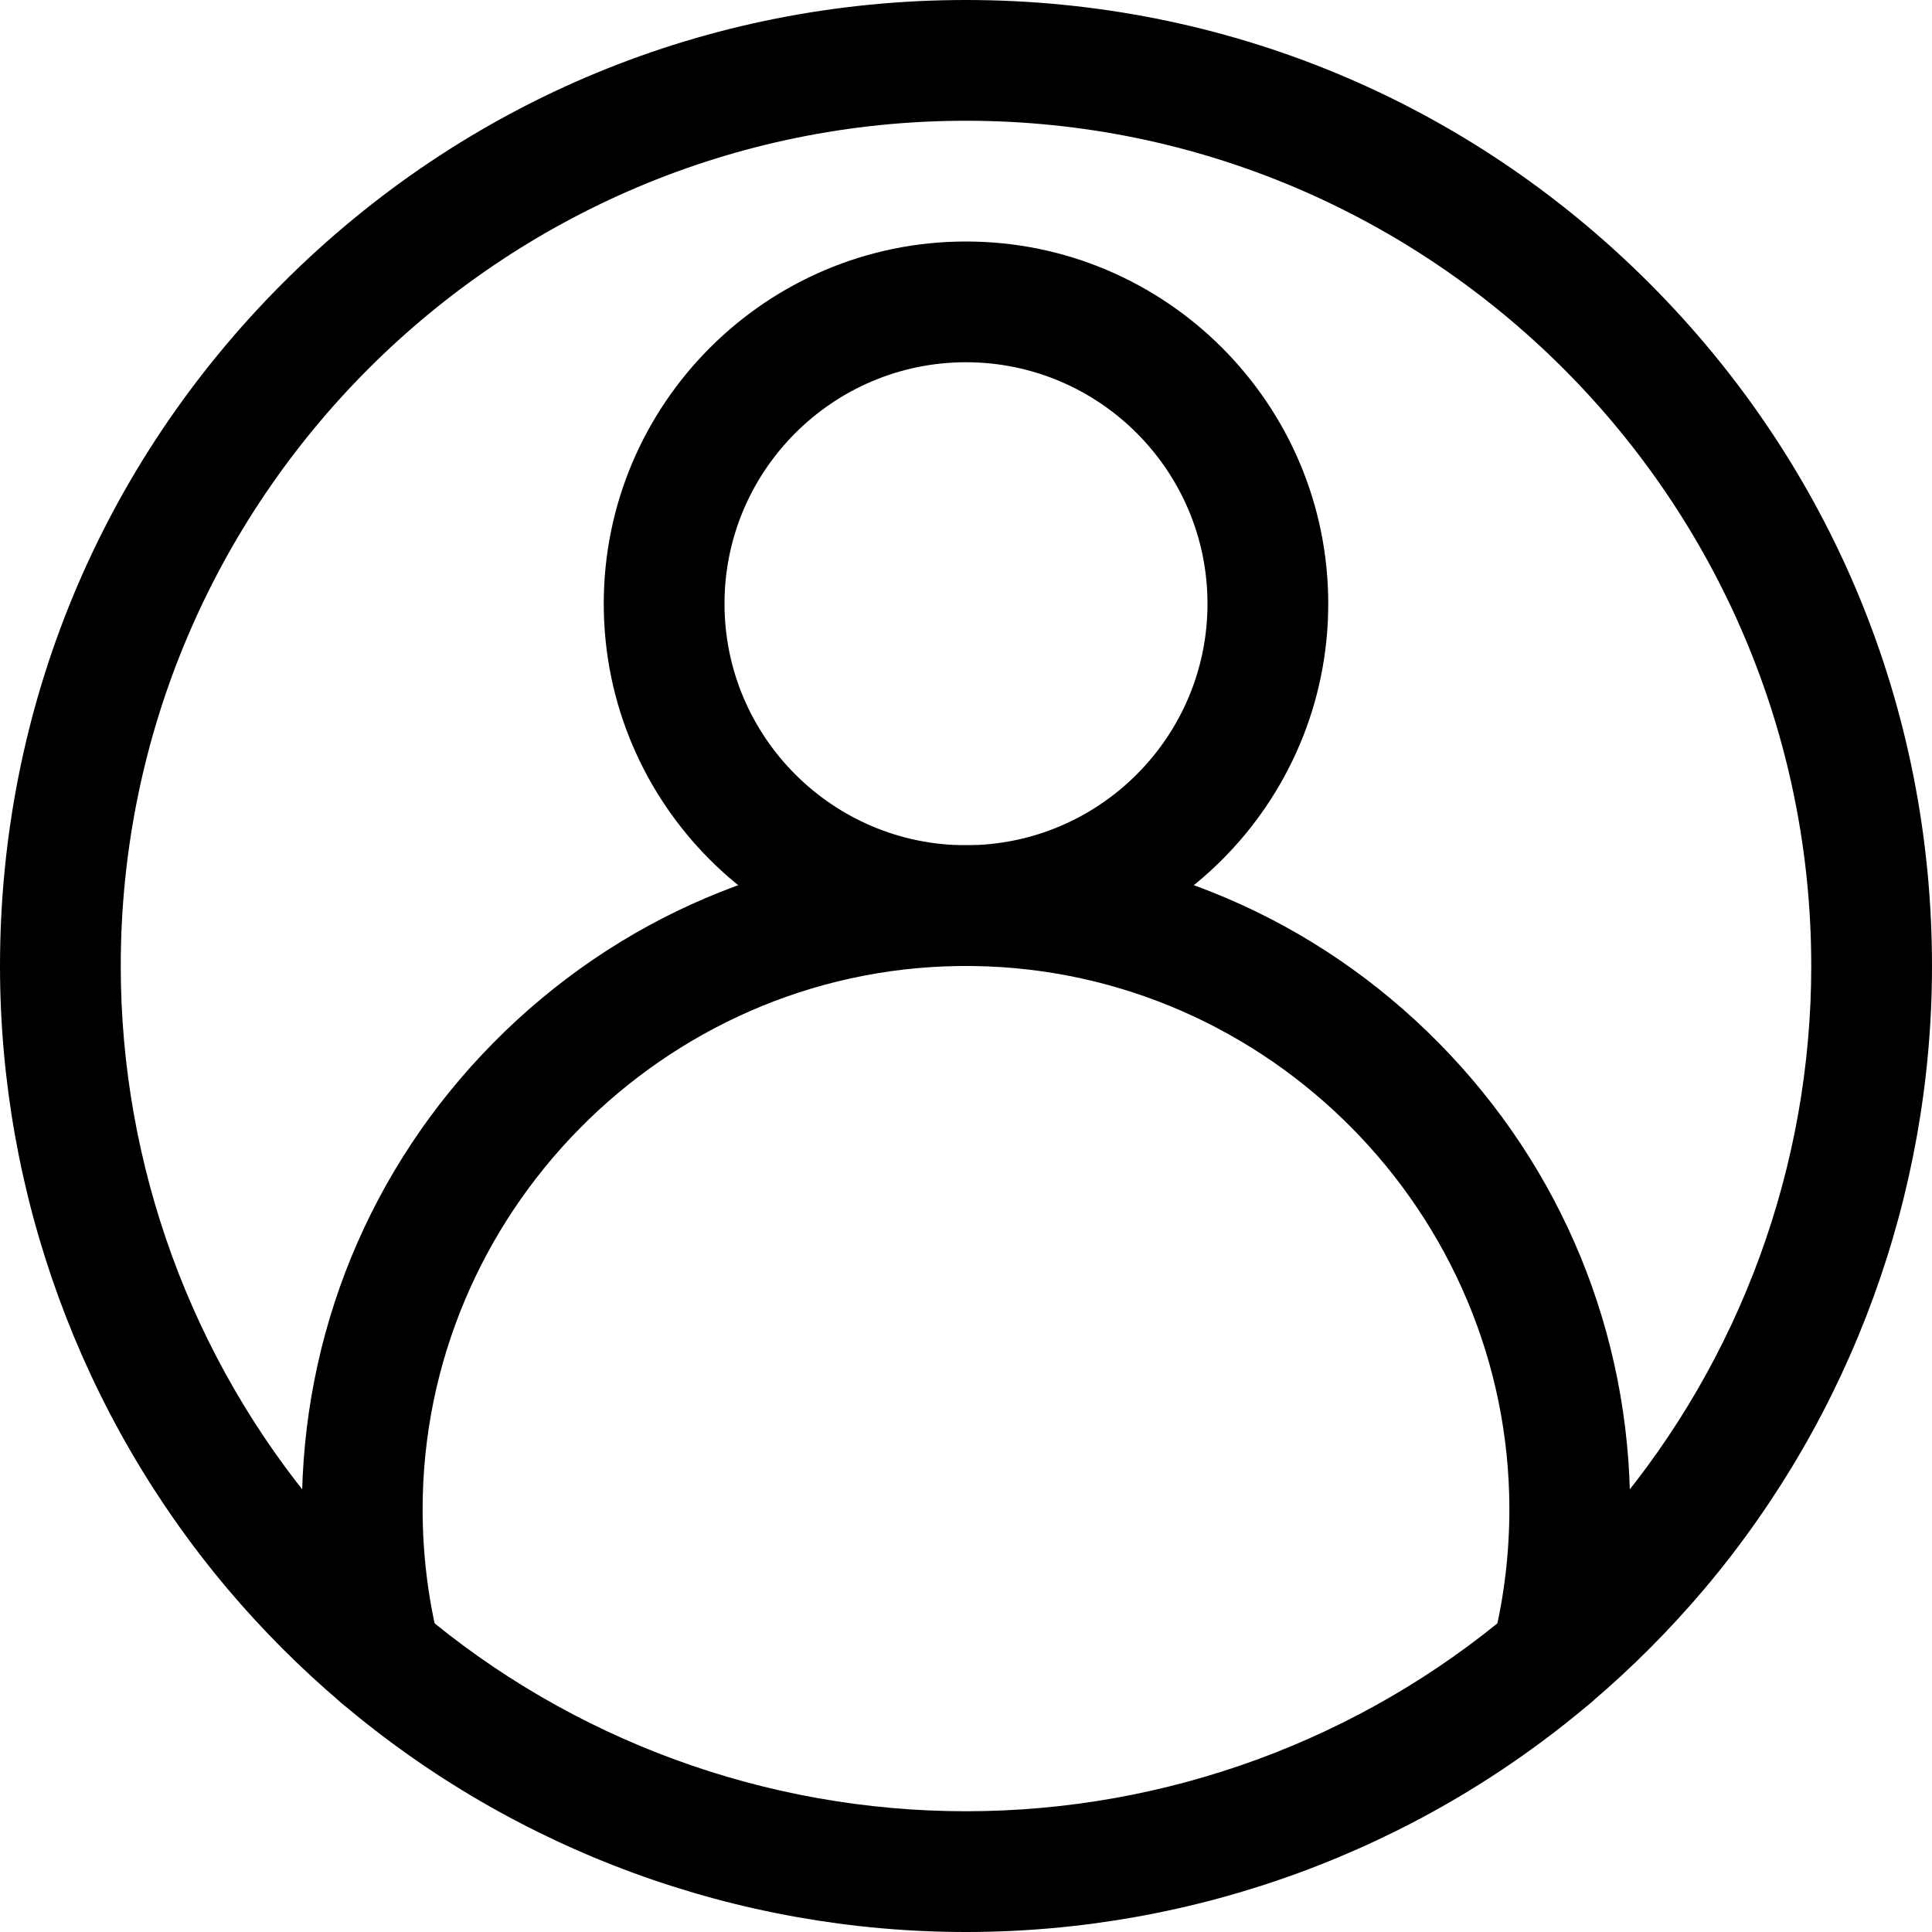
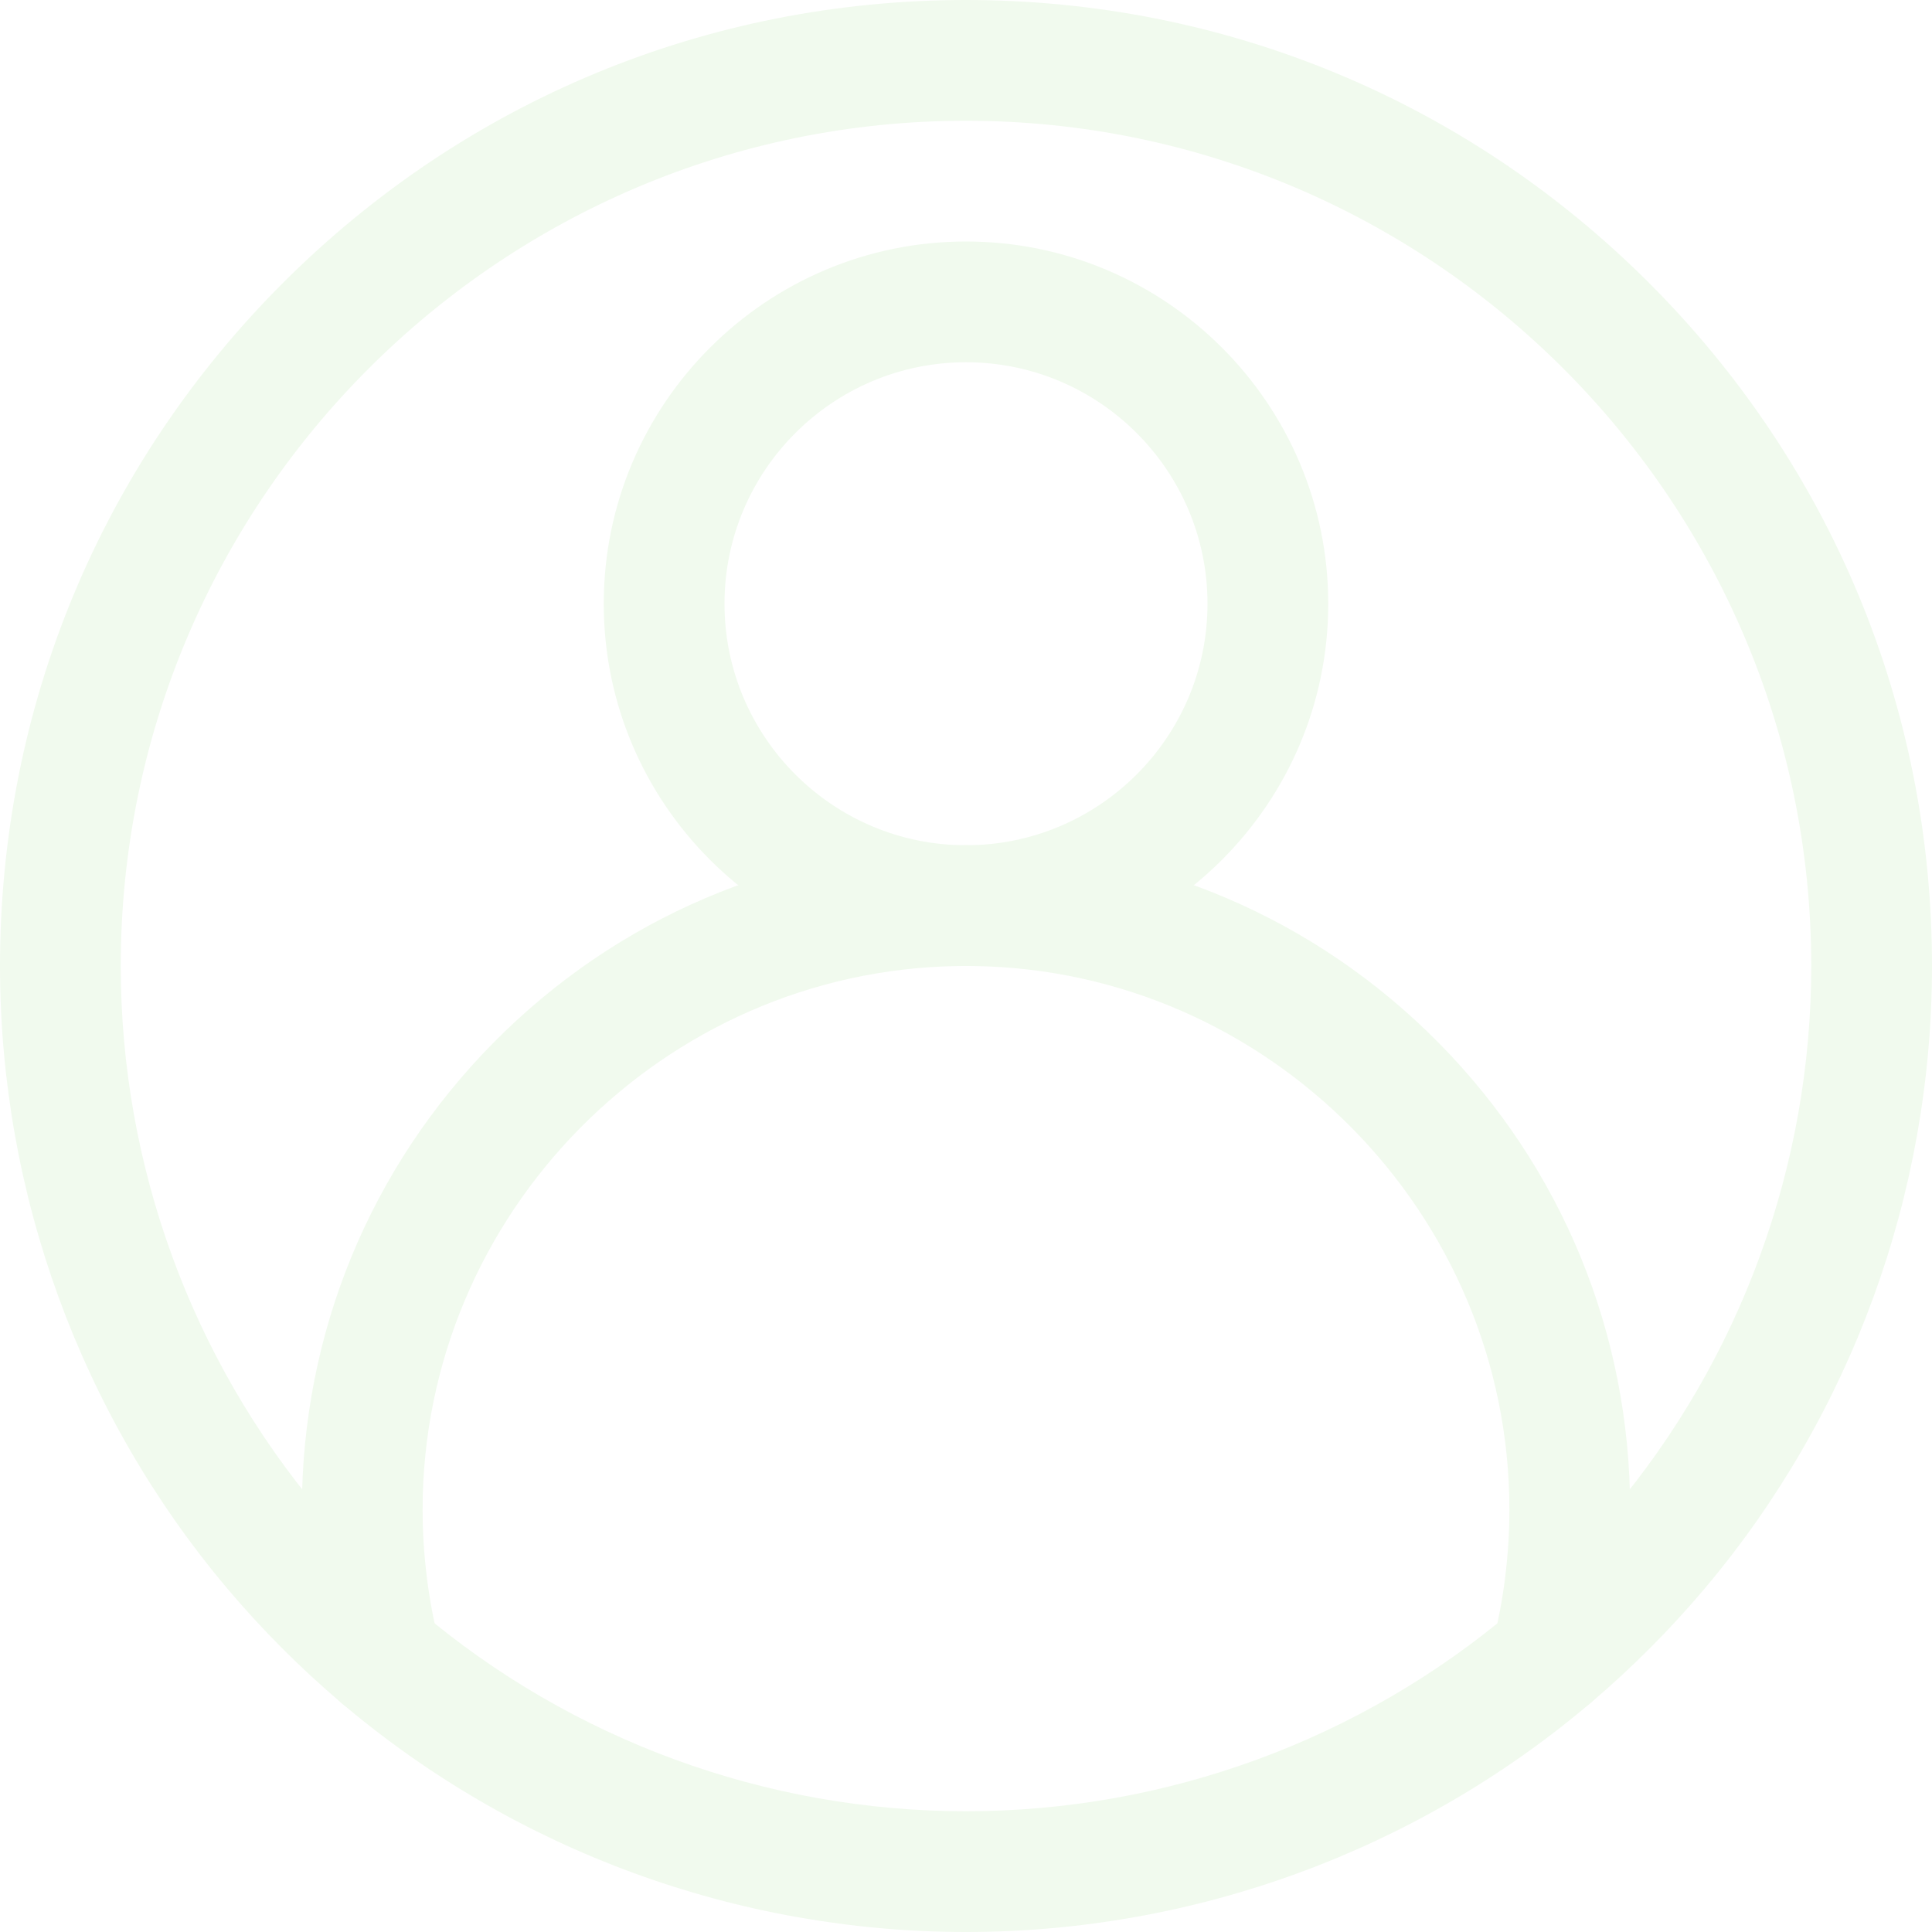
<svg xmlns="http://www.w3.org/2000/svg" id="Layer_1" enable-background="new 0 0 512 512" height="512" viewBox="0 0 512 512" width="512">
  <g>
-     <path d="m256 512c-60.615 0-119.406-21.564-165.543-60.721-10.833-9.188-20.995-19.375-30.201-30.275-38.859-46.06-60.256-104.657-60.256-165.004 0-68.381 26.628-132.668 74.98-181.02s112.639-74.98 181.02-74.98 132.668 26.628 181.02 74.98 74.98 112.639 74.98 181.02c0 60.348-21.397 118.945-60.251 164.998-9.211 10.906-19.373 21.093-30.209 30.284-46.134 39.154-104.925 60.718-165.54 60.718zm0-480c-123.514 0-224 100.486-224 224 0 52.805 18.719 104.074 52.709 144.363 8.06 9.543 16.961 18.466 26.451 26.516 40.364 34.256 91.801 53.121 144.84 53.121s104.476-18.865 144.837-53.119c9.493-8.052 18.394-16.976 26.459-26.525 33.985-40.281 52.704-91.55 52.704-144.356 0-123.514-100.486-224-224-224z" />
-     <path d="m256 256c-52.935 0-96-43.065-96-96s43.065-96 96-96 96 43.065 96 96-43.065 96-96 96zm0-160c-35.29 0-64 28.71-64 64s28.71 64 64 64 64-28.71 64-64-28.71-64-64-64z" />
-     <path d="m411.202 455.084c-1.29 0-2.6-.157-3.908-.485-8.57-2.151-13.774-10.843-11.623-19.414 2.872-11.443 4.329-23.281 4.329-35.185 0-78.285-63.646-142.866-141.893-143.99l-2.107-.01-2.107.01c-78.247 1.124-141.893 65.705-141.893 143.99 0 11.904 1.457 23.742 4.329 35.185 2.151 8.571-3.053 17.263-11.623 19.414s-17.263-3.052-19.414-11.623c-3.512-13.989-5.292-28.448-5.292-42.976 0-46.578 18.017-90.483 50.732-123.63 32.683-33.114 76.285-51.708 122.774-52.358.075-.001.149-.001.224-.001l2.27-.011 2.27.01c.075 0 .149 0 .224.001 46.489.649 90.091 19.244 122.774 52.358 32.715 33.148 50.732 77.053 50.732 123.631 0 14.528-1.78 28.987-5.292 42.976-1.823 7.262-8.343 12.107-15.506 12.108z" />
+     <path fill="#f1faee" d="m256 512c-60.615 0-119.406-21.564-165.543-60.721-10.833-9.188-20.995-19.375-30.201-30.275-38.859-46.06-60.256-104.657-60.256-165.004 0-68.381 26.628-132.668 74.98-181.02s112.639-74.98 181.02-74.98 132.668 26.628 181.02 74.98 74.98 112.639 74.98 181.02c0 60.348-21.397 118.945-60.251 164.998-9.211 10.906-19.373 21.093-30.209 30.284-46.134 39.154-104.925 60.718-165.54 60.718zm0-480c-123.514 0-224 100.486-224 224 0 52.805 18.719 104.074 52.709 144.363 8.06 9.543 16.961 18.466 26.451 26.516 40.364 34.256 91.801 53.121 144.84 53.121s104.476-18.865 144.837-53.119c9.493-8.052 18.394-16.976 26.459-26.525 33.985-40.281 52.704-91.55 52.704-144.356 0-123.514-100.486-224-224-224z" />
+     <path fill="#f1faee" d="m256 256c-52.935 0-96-43.065-96-96s43.065-96 96-96 96 43.065 96 96-43.065 96-96 96zm0-160c-35.29 0-64 28.71-64 64s28.71 64 64 64 64-28.71 64-64-28.71-64-64-64z" />
+     <path fill="#f1faee" d="m411.202 455.084c-1.29 0-2.6-.157-3.908-.485-8.57-2.151-13.774-10.843-11.623-19.414 2.872-11.443 4.329-23.281 4.329-35.185 0-78.285-63.646-142.866-141.893-143.99l-2.107-.01-2.107.01c-78.247 1.124-141.893 65.705-141.893 143.99 0 11.904 1.457 23.742 4.329 35.185 2.151 8.571-3.053 17.263-11.623 19.414s-17.263-3.052-19.414-11.623c-3.512-13.989-5.292-28.448-5.292-42.976 0-46.578 18.017-90.483 50.732-123.63 32.683-33.114 76.285-51.708 122.774-52.358.075-.001.149-.001.224-.001l2.27-.011 2.27.01c.075 0 .149 0 .224.001 46.489.649 90.091 19.244 122.774 52.358 32.715 33.148 50.732 77.053 50.732 123.631 0 14.528-1.78 28.987-5.292 42.976-1.823 7.262-8.343 12.107-15.506 12.108z" />
  </g>
</svg>
